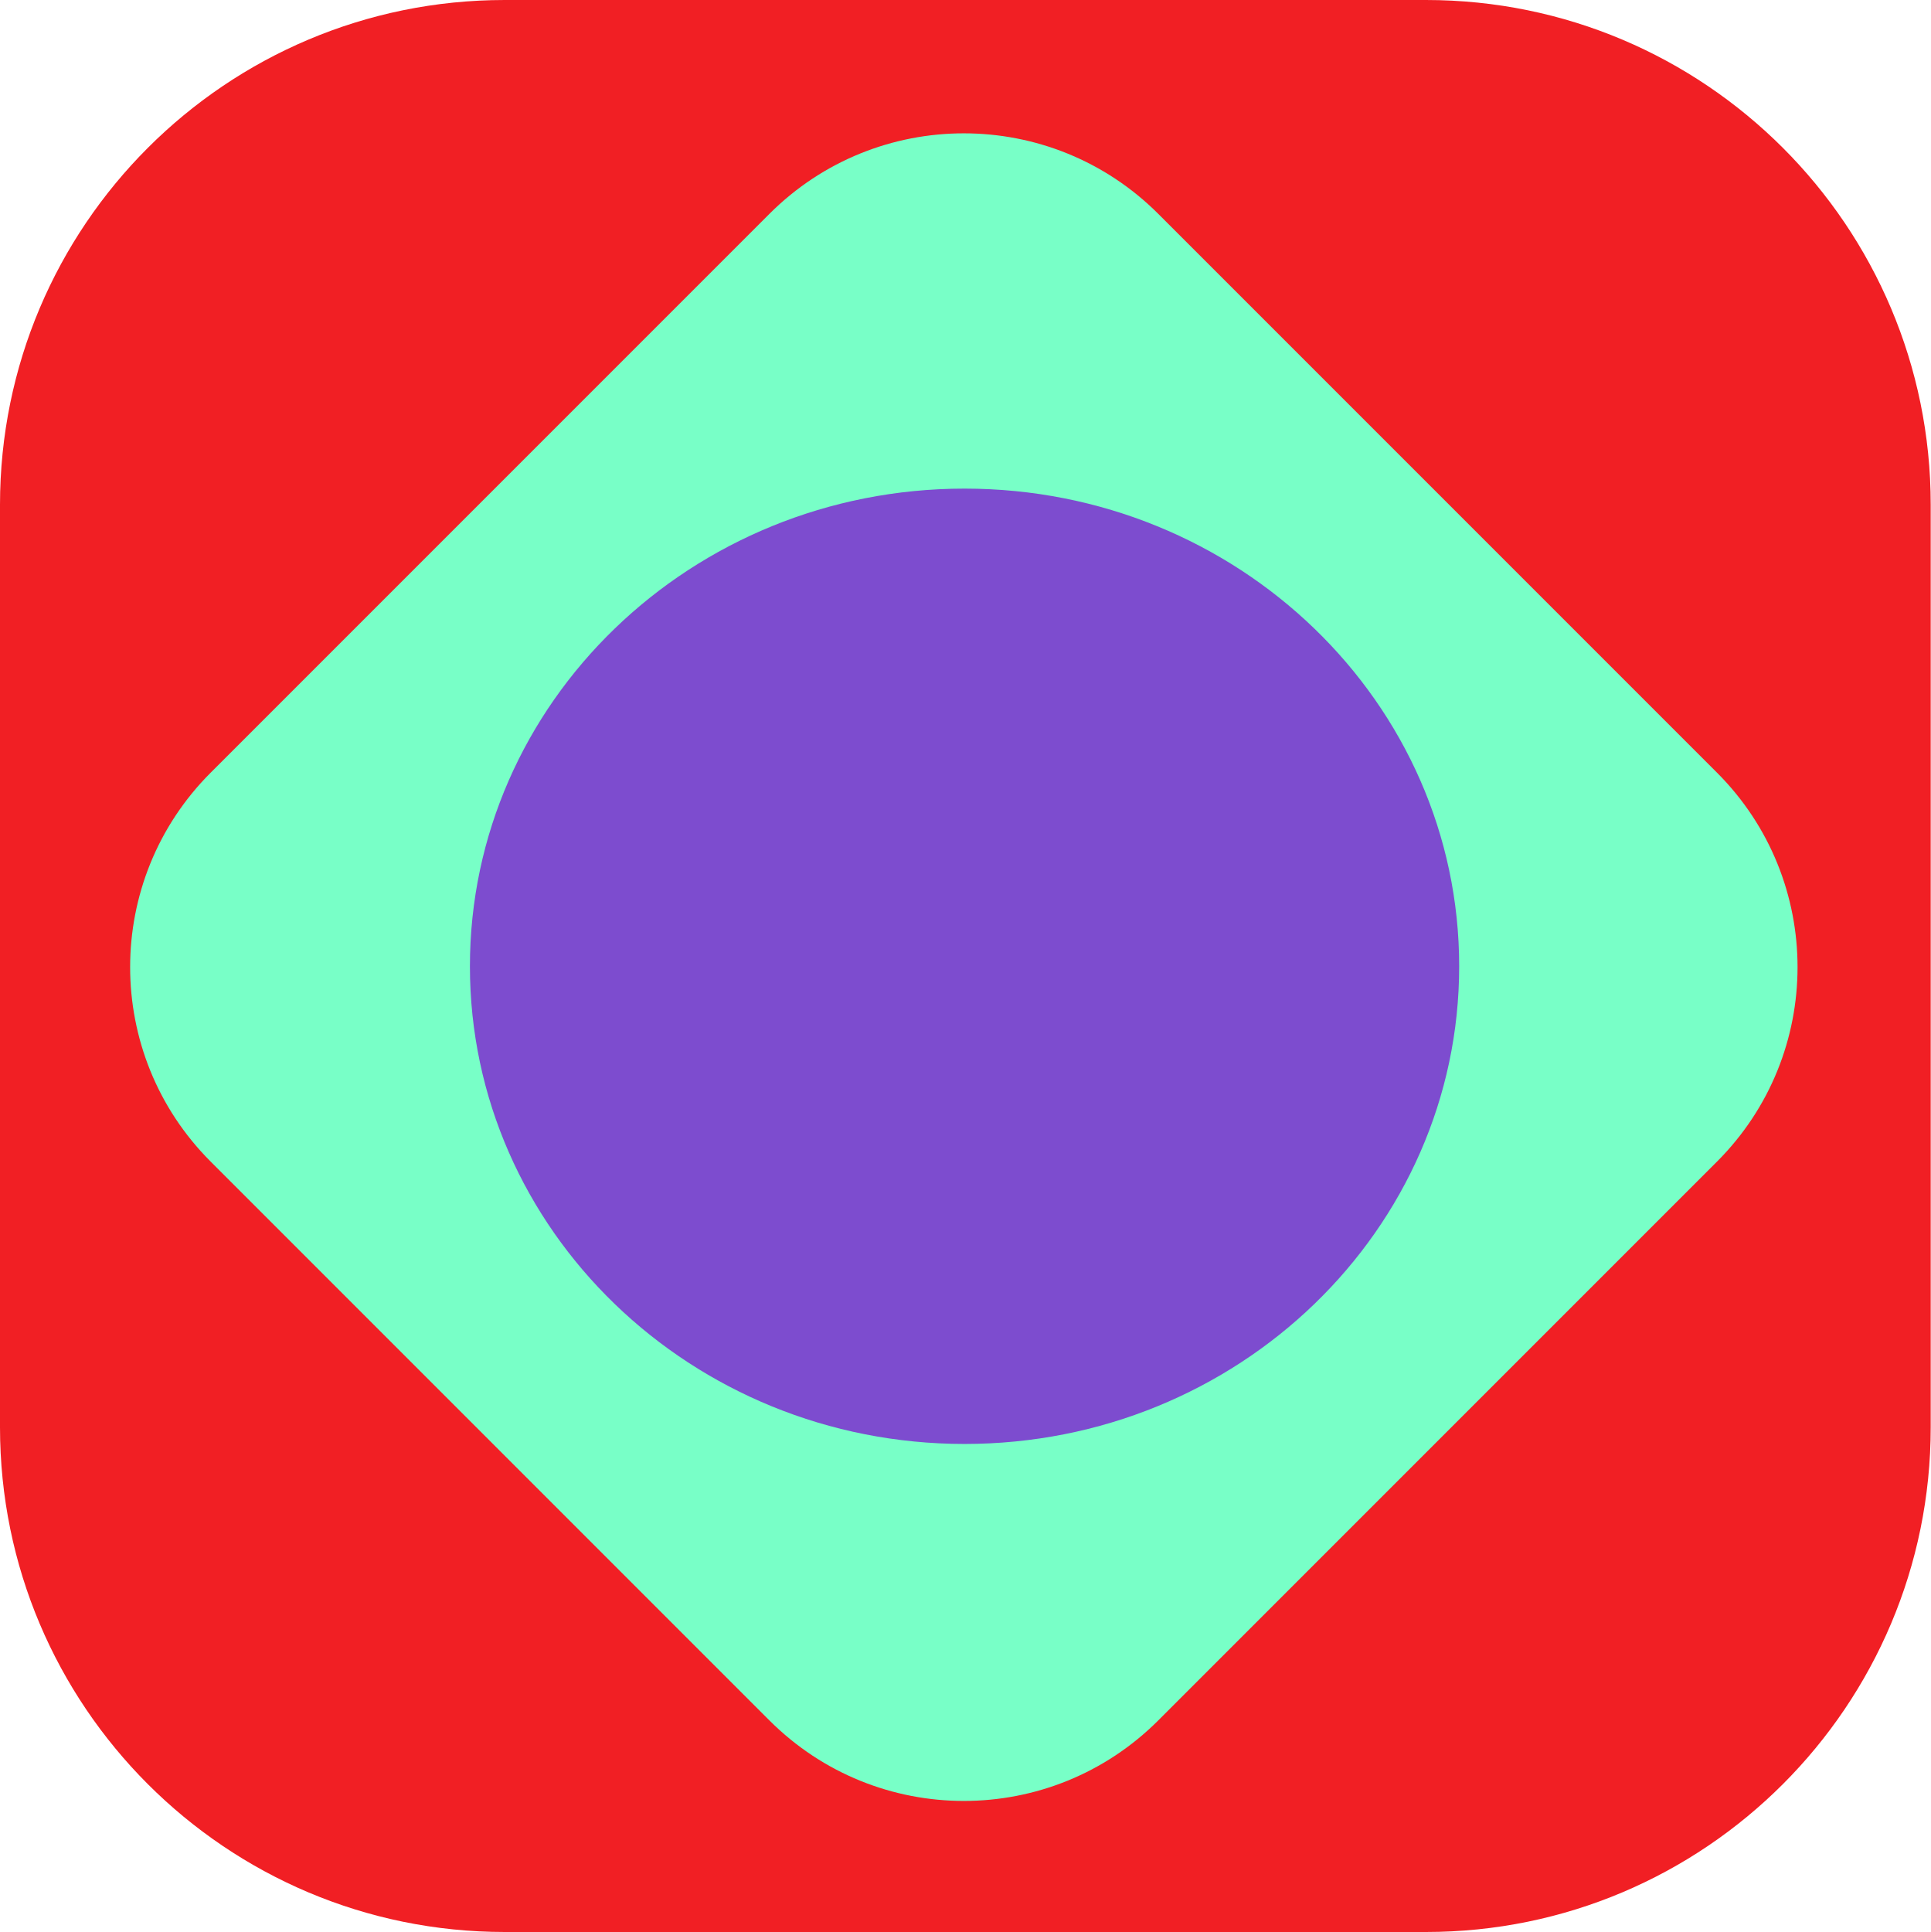
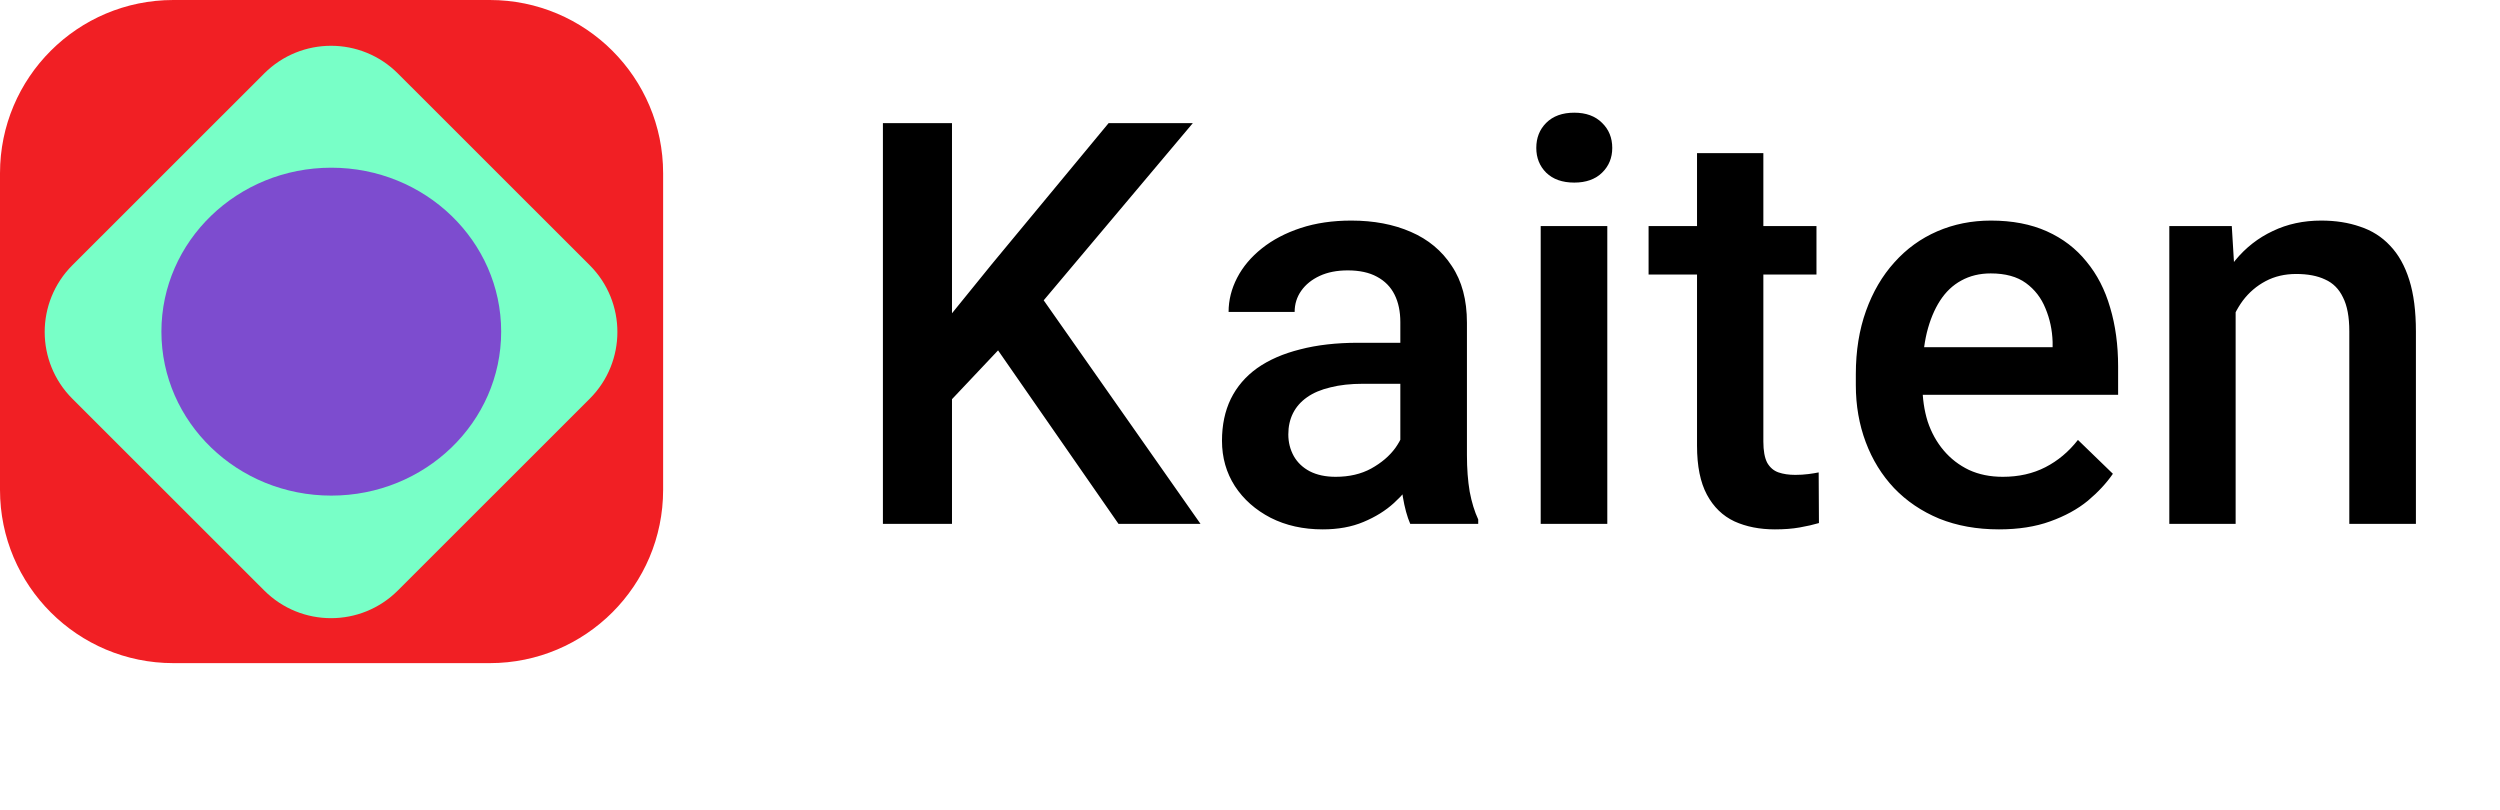
- <svg xmlns="http://www.w3.org/2000/svg" viewBox="0 0 238.42 238.55">
-   <defs>
-     <style>.g{fill:#f11f24;}.h{fill:#7d4ccf;}.i{fill:#78ffc7;}</style>
-   </defs>
-   <g id="a" />
-   <g id="b">
-     <g id="c">
-       <g>
-         <g id="d">
-           <rect class="g" y="0" width="238.42" height="238.55" rx="62.33" ry="62.33" />
-         </g>
-         <g id="e">
-           <rect class="i" x="36.28" y="36.67" width="165.49" height="165.49" rx="33.96" ry="33.96" transform="translate(-49.58 119.14) rotate(-45)" />
-         </g>
-         <g id="f">
-           <ellipse class="h" cx="119.11" cy="119.31" rx="61.08" ry="58.98" />
-         </g>
-       </g>
-     </g>
-   </g>
+ <svg xmlns="http://www.w3.org/2000/svg" width="377" height="122" viewBox="0 0 377 122" fill="none">
+   <path d="M143.56 18.57V79H133.143V18.57H143.56ZM179.876 18.57L155.389 47.665L141.443 62.44L139.617 52.105L149.578 39.82L167.176 18.57H179.876ZM168.67 79L148.79 50.362L155.97 43.265L181.038 79H168.67ZM211.17 69.994V48.578C211.17 46.973 210.879 45.589 210.298 44.427C209.717 43.265 208.832 42.366 207.642 41.73C206.48 41.093 205.014 40.775 203.243 40.775C201.61 40.775 200.199 41.052 199.009 41.605C197.819 42.158 196.893 42.905 196.229 43.846C195.564 44.787 195.232 45.852 195.232 47.042H185.271C185.271 45.271 185.7 43.556 186.558 41.895C187.416 40.235 188.661 38.755 190.293 37.455C191.926 36.154 193.877 35.13 196.146 34.383C198.414 33.636 200.96 33.263 203.782 33.263C207.158 33.263 210.146 33.83 212.747 34.964C215.376 36.099 217.437 37.814 218.931 40.111C220.453 42.38 221.214 45.23 221.214 48.661V68.624C221.214 70.671 221.352 72.512 221.629 74.144C221.933 75.749 222.362 77.146 222.916 78.336V79H212.664C212.194 77.921 211.82 76.551 211.543 74.891C211.294 73.203 211.17 71.571 211.17 69.994ZM212.623 51.69L212.706 57.874H205.525C203.672 57.874 202.039 58.054 200.628 58.414C199.217 58.746 198.041 59.244 197.1 59.908C196.159 60.572 195.454 61.375 194.983 62.315C194.513 63.256 194.278 64.322 194.278 65.511C194.278 66.701 194.555 67.794 195.108 68.79C195.661 69.758 196.464 70.519 197.515 71.073C198.594 71.626 199.895 71.903 201.417 71.903C203.464 71.903 205.249 71.488 206.771 70.658C208.32 69.8 209.537 68.762 210.423 67.545C211.308 66.3 211.779 65.124 211.834 64.017L215.071 68.458C214.739 69.592 214.172 70.81 213.37 72.11C212.567 73.411 211.516 74.656 210.215 75.846C208.943 77.008 207.407 77.962 205.608 78.71C203.838 79.457 201.79 79.83 199.466 79.83C196.533 79.83 193.918 79.249 191.622 78.087C189.325 76.897 187.527 75.306 186.226 73.314C184.926 71.294 184.275 69.011 184.275 66.466C184.275 64.086 184.718 61.983 185.604 60.157C186.517 58.303 187.845 56.754 189.588 55.509C191.359 54.264 193.517 53.323 196.062 52.687C198.608 52.023 201.513 51.69 204.778 51.69H212.623ZM242.381 34.093V79H232.337V34.093H242.381ZM231.673 22.306C231.673 20.784 232.171 19.525 233.167 18.529C234.191 17.505 235.602 16.993 237.4 16.993C239.171 16.993 240.569 17.505 241.592 18.529C242.616 19.525 243.128 20.784 243.128 22.306C243.128 23.8 242.616 25.045 241.592 26.041C240.569 27.037 239.171 27.535 237.4 27.535C235.602 27.535 234.191 27.037 233.167 26.041C232.171 25.045 231.673 23.8 231.673 22.306ZM273.924 34.093V41.398H248.606V34.093H273.924ZM255.911 23.094H265.914V66.59C265.914 67.974 266.107 69.039 266.495 69.786C266.91 70.505 267.477 70.99 268.196 71.239C268.916 71.488 269.76 71.612 270.728 71.612C271.42 71.612 272.084 71.571 272.72 71.488C273.357 71.405 273.868 71.322 274.256 71.239L274.297 78.876C273.467 79.124 272.499 79.346 271.392 79.54C270.313 79.733 269.068 79.83 267.657 79.83C265.36 79.83 263.326 79.429 261.556 78.626C259.785 77.796 258.401 76.454 257.405 74.601C256.409 72.747 255.911 70.284 255.911 67.213V23.094ZM301.441 79.83C298.121 79.83 295.118 79.29 292.435 78.211C289.778 77.105 287.509 75.569 285.628 73.605C283.774 71.64 282.349 69.33 281.353 66.673C280.357 64.017 279.859 61.153 279.859 58.082V56.422C279.859 52.908 280.371 49.726 281.395 46.876C282.418 44.026 283.843 41.591 285.669 39.571C287.496 37.524 289.654 35.96 292.144 34.881C294.634 33.802 297.332 33.263 300.237 33.263C303.447 33.263 306.255 33.802 308.663 34.881C311.07 35.96 313.062 37.482 314.639 39.447C316.244 41.384 317.434 43.694 318.208 46.378C319.011 49.062 319.412 52.023 319.412 55.26V59.535H284.715V52.355H309.534V51.566C309.479 49.767 309.119 48.08 308.455 46.502C307.819 44.925 306.836 43.653 305.508 42.684C304.18 41.716 302.409 41.231 300.196 41.231C298.536 41.231 297.055 41.591 295.755 42.31C294.482 43.002 293.417 44.012 292.559 45.34C291.701 46.669 291.037 48.273 290.567 50.155C290.124 52.009 289.903 54.098 289.903 56.422V58.082C289.903 60.047 290.166 61.873 290.691 63.56C291.245 65.221 292.047 66.673 293.099 67.918C294.15 69.164 295.423 70.146 296.917 70.865C298.411 71.557 300.113 71.903 302.022 71.903C304.429 71.903 306.574 71.419 308.455 70.45C310.337 69.482 311.969 68.112 313.353 66.341L318.624 71.446C317.655 72.857 316.396 74.213 314.847 75.514C313.297 76.787 311.402 77.824 309.161 78.626C306.947 79.429 304.374 79.83 301.441 79.83ZM337.134 43.68V79H327.132V34.093H336.553L337.134 43.68ZM335.35 54.886L332.112 54.845C332.14 51.663 332.583 48.744 333.44 46.087C334.326 43.431 335.543 41.148 337.093 39.239C338.67 37.33 340.551 35.864 342.737 34.84C344.923 33.788 347.358 33.263 350.042 33.263C352.2 33.263 354.151 33.567 355.894 34.176C357.665 34.757 359.173 35.711 360.418 37.04C361.691 38.368 362.659 40.097 363.323 42.227C363.987 44.33 364.319 46.917 364.319 49.989V79H354.275V49.947C354.275 47.789 353.957 46.087 353.321 44.842C352.712 43.569 351.813 42.67 350.623 42.145C349.461 41.591 348.008 41.315 346.265 41.315C344.55 41.315 343.014 41.674 341.658 42.394C340.302 43.113 339.154 44.095 338.213 45.34C337.3 46.585 336.595 48.024 336.097 49.657C335.599 51.289 335.35 53.032 335.35 54.886Z" fill="black" />
+   <path d="M73.857 0H26.143C11.705 0 0 11.698 0 26.129V73.871C0 88.302 11.705 100 26.143 100H73.857C88.295 100 100 88.302 100 73.871V26.129C100 11.698 88.295 0 73.857 0Z" fill="#F11F24" />
+   <path d="M39.849 11.075L10.912 39.996C5.349 45.556 5.349 54.569 10.912 60.129L39.849 89.05C45.412 94.61 54.43 94.61 59.993 89.05L88.93 60.129C94.493 54.569 94.493 45.556 88.93 39.996L59.993 11.075C54.43 5.515 45.412 5.515 39.849 11.075Z" fill="#78FFC7" />
+   <path d="M49.959 74.738C64.107 74.738 75.577 63.668 75.577 50.013C75.577 36.358 64.107 25.289 49.959 25.289C35.81 25.289 24.34 36.358 24.34 50.013C24.34 63.668 35.81 74.738 49.959 74.738Z" fill="#7D4CCF" />
</svg>
